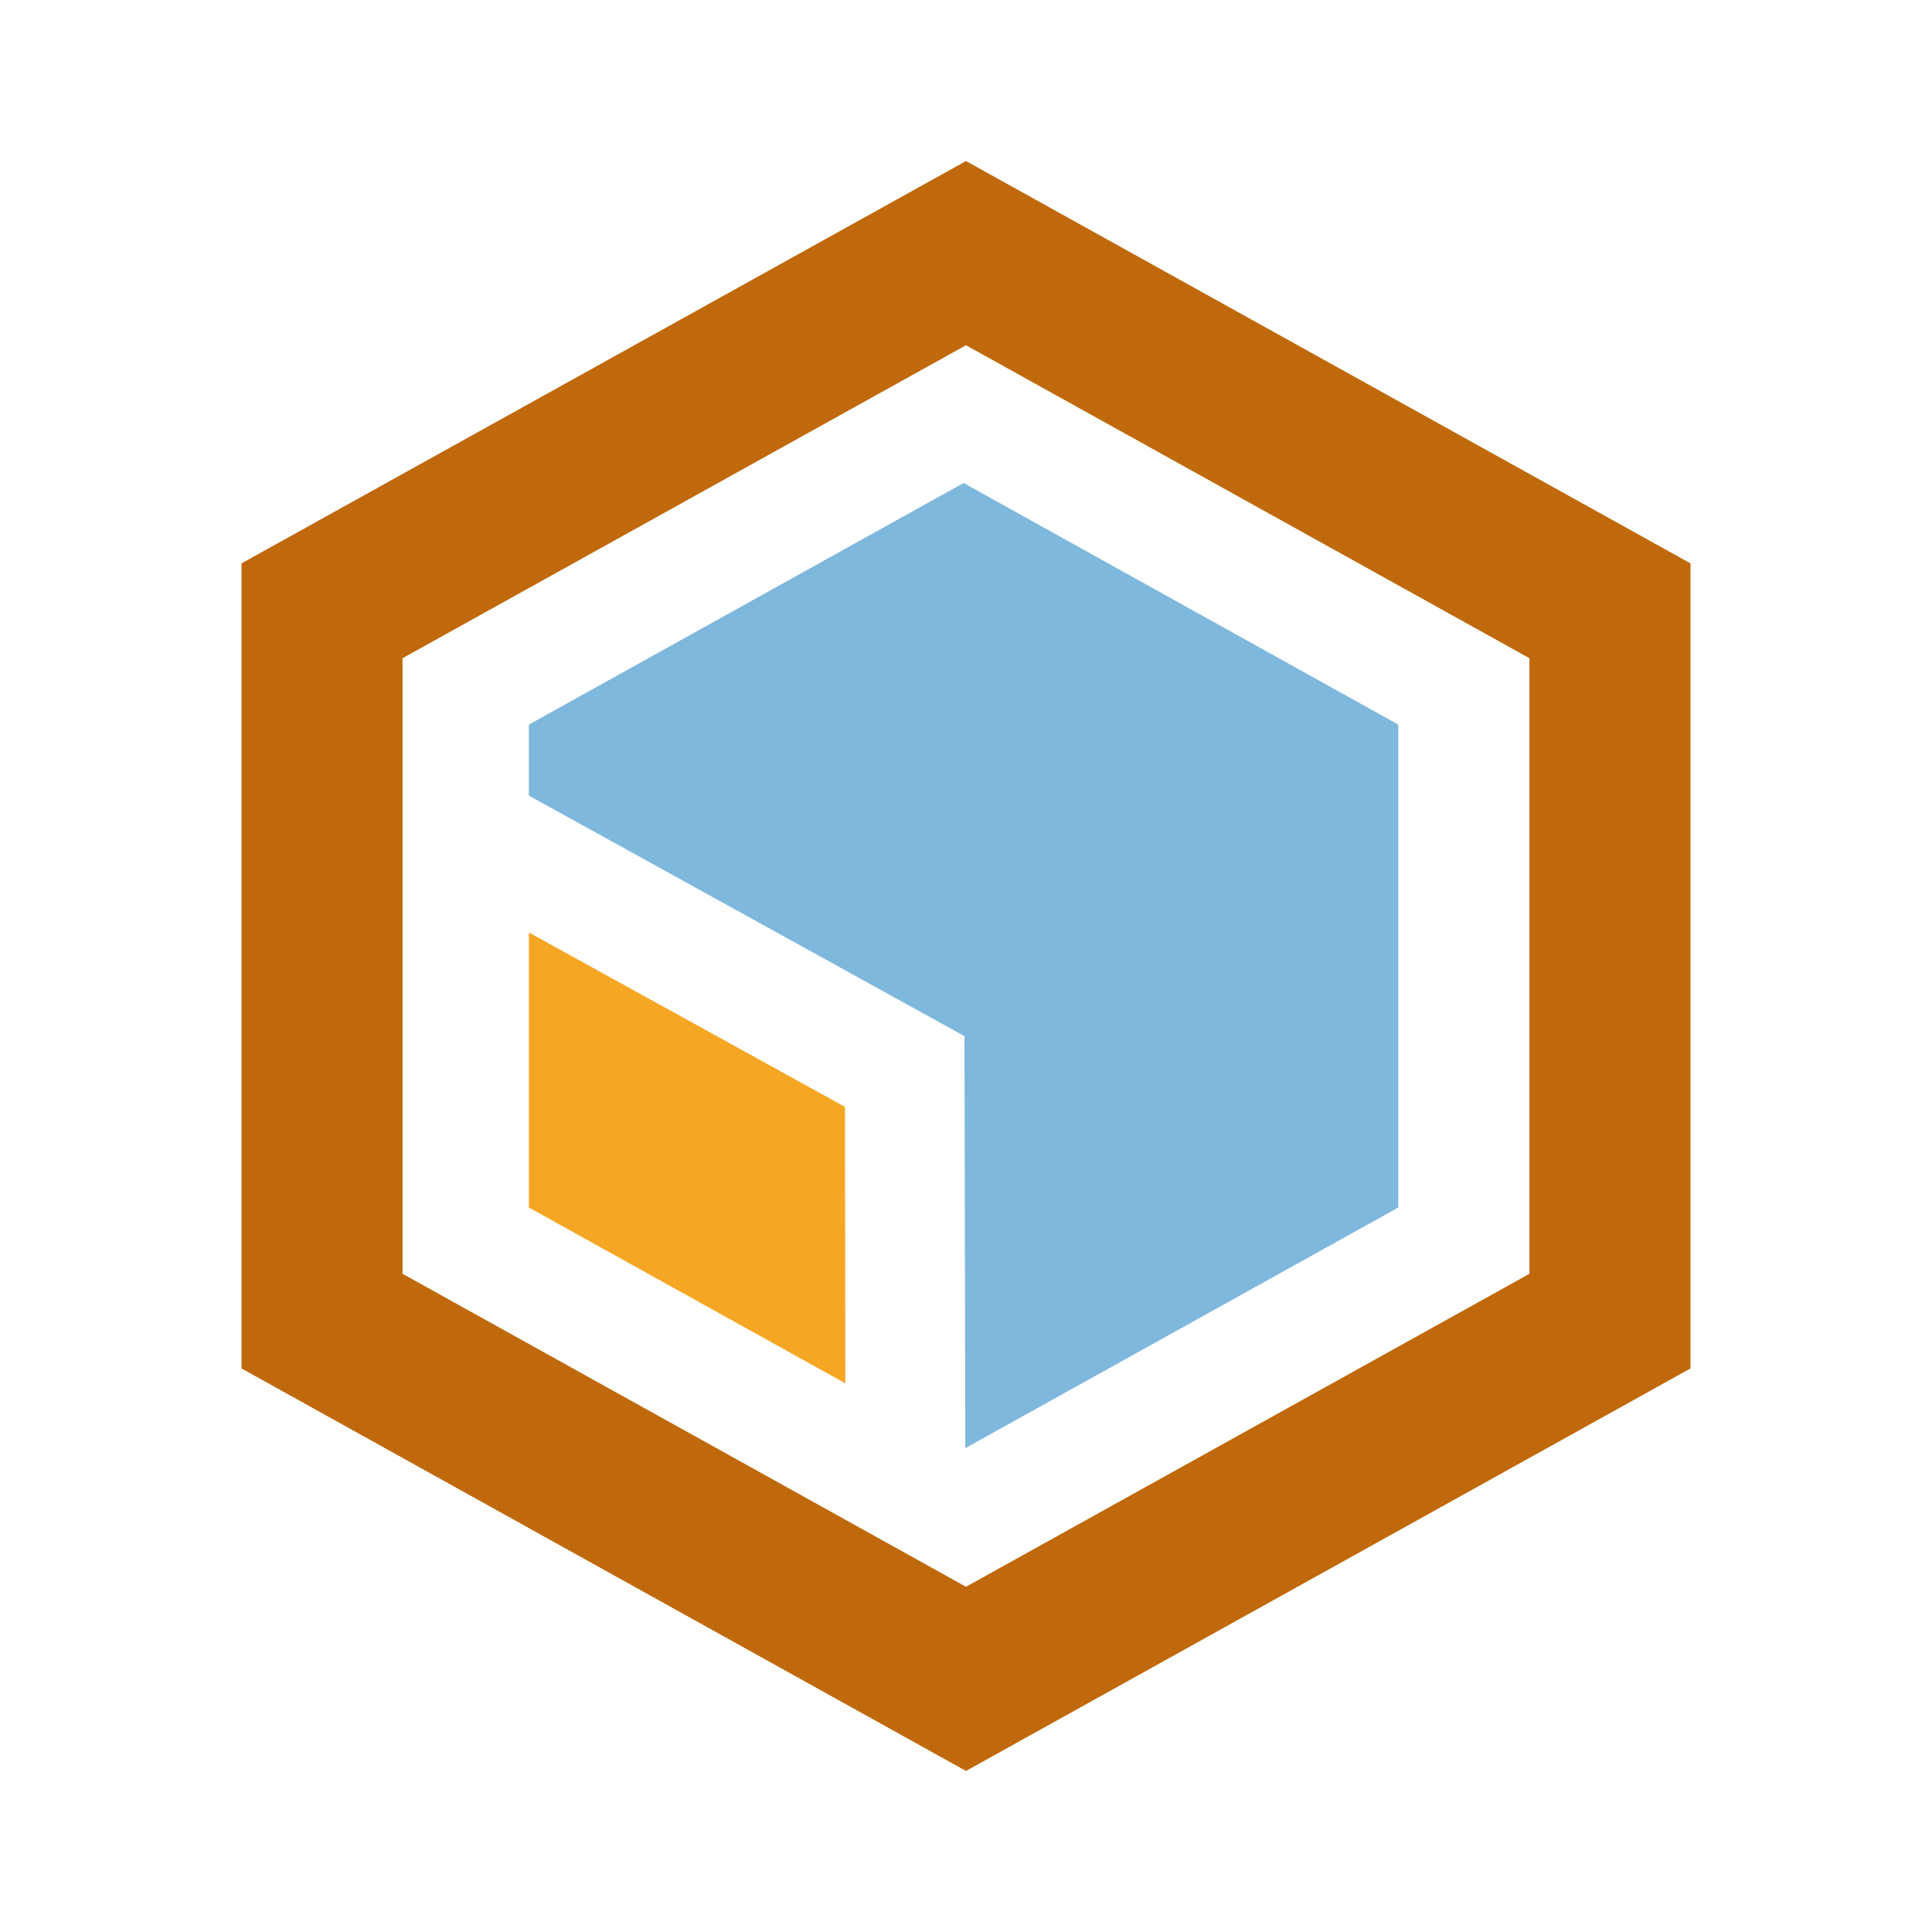
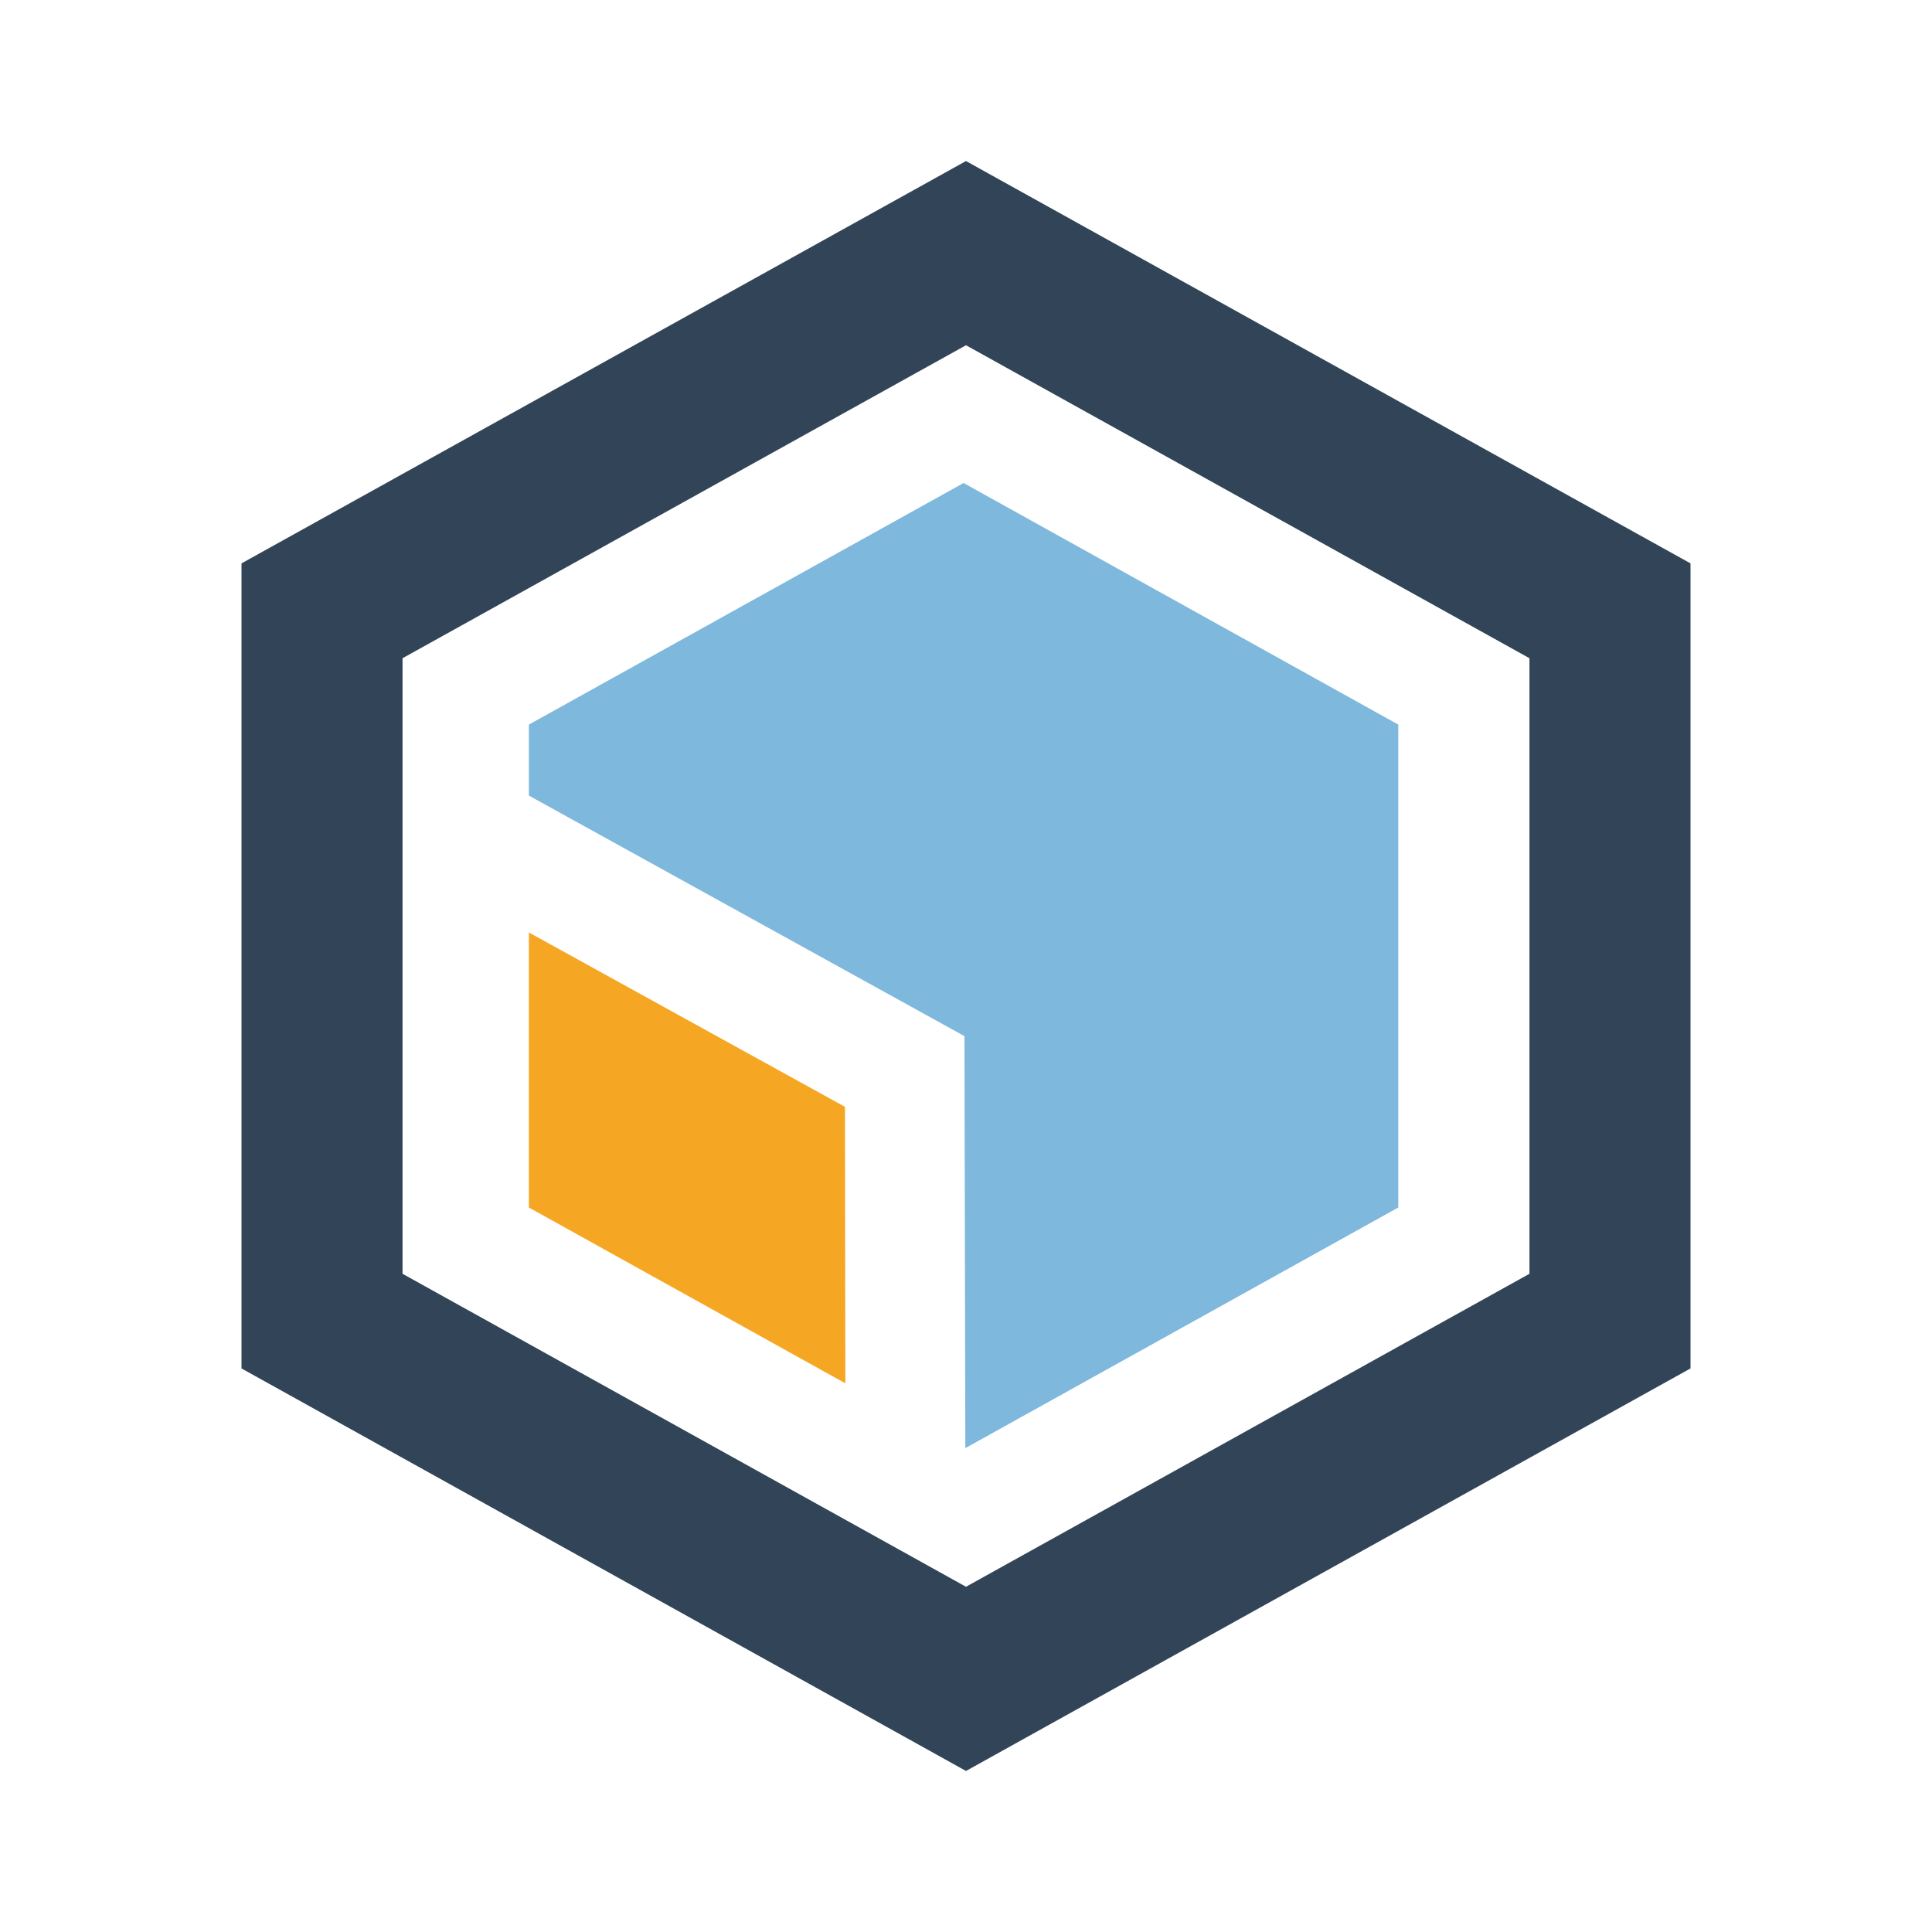
<svg xmlns="http://www.w3.org/2000/svg" width="20" height="20" viewBox="0 0 20 20">
  <g fill="none" fill-rule="evenodd">
-     <path fill="#C0690C" d="M10 1.667L2.5 5.832v8.334l7.5 4.167 7.5-4.167V5.832L10 1.667zM4.167 13.186V6.814L10 3.574l5.833 3.24v6.372L10 16.426l-5.833-3.24z" />
+     <path fill="#324558" d="M10 1.667L2.5 5.832v8.334l7.5 4.167 7.5-4.167V5.832L10 1.667zM4.167 13.186V6.814L10 3.574l5.833 3.24v6.372L10 16.426l-5.833-3.24z" />
    <g fill-rule="nonzero">
      <path fill="#7EB8DC" d="M4.5 0L0 2.501 0 3.236 4.509 5.726 4.518 9.991 9 7.5 9 2.501z" transform="translate(5.475 5)" />
      <path fill="#F5A623" d="M0 7.5L3.276 9.32 3.272 6.458 0 4.653z" transform="translate(5.475 5)" />
    </g>
  </g>
</svg>
